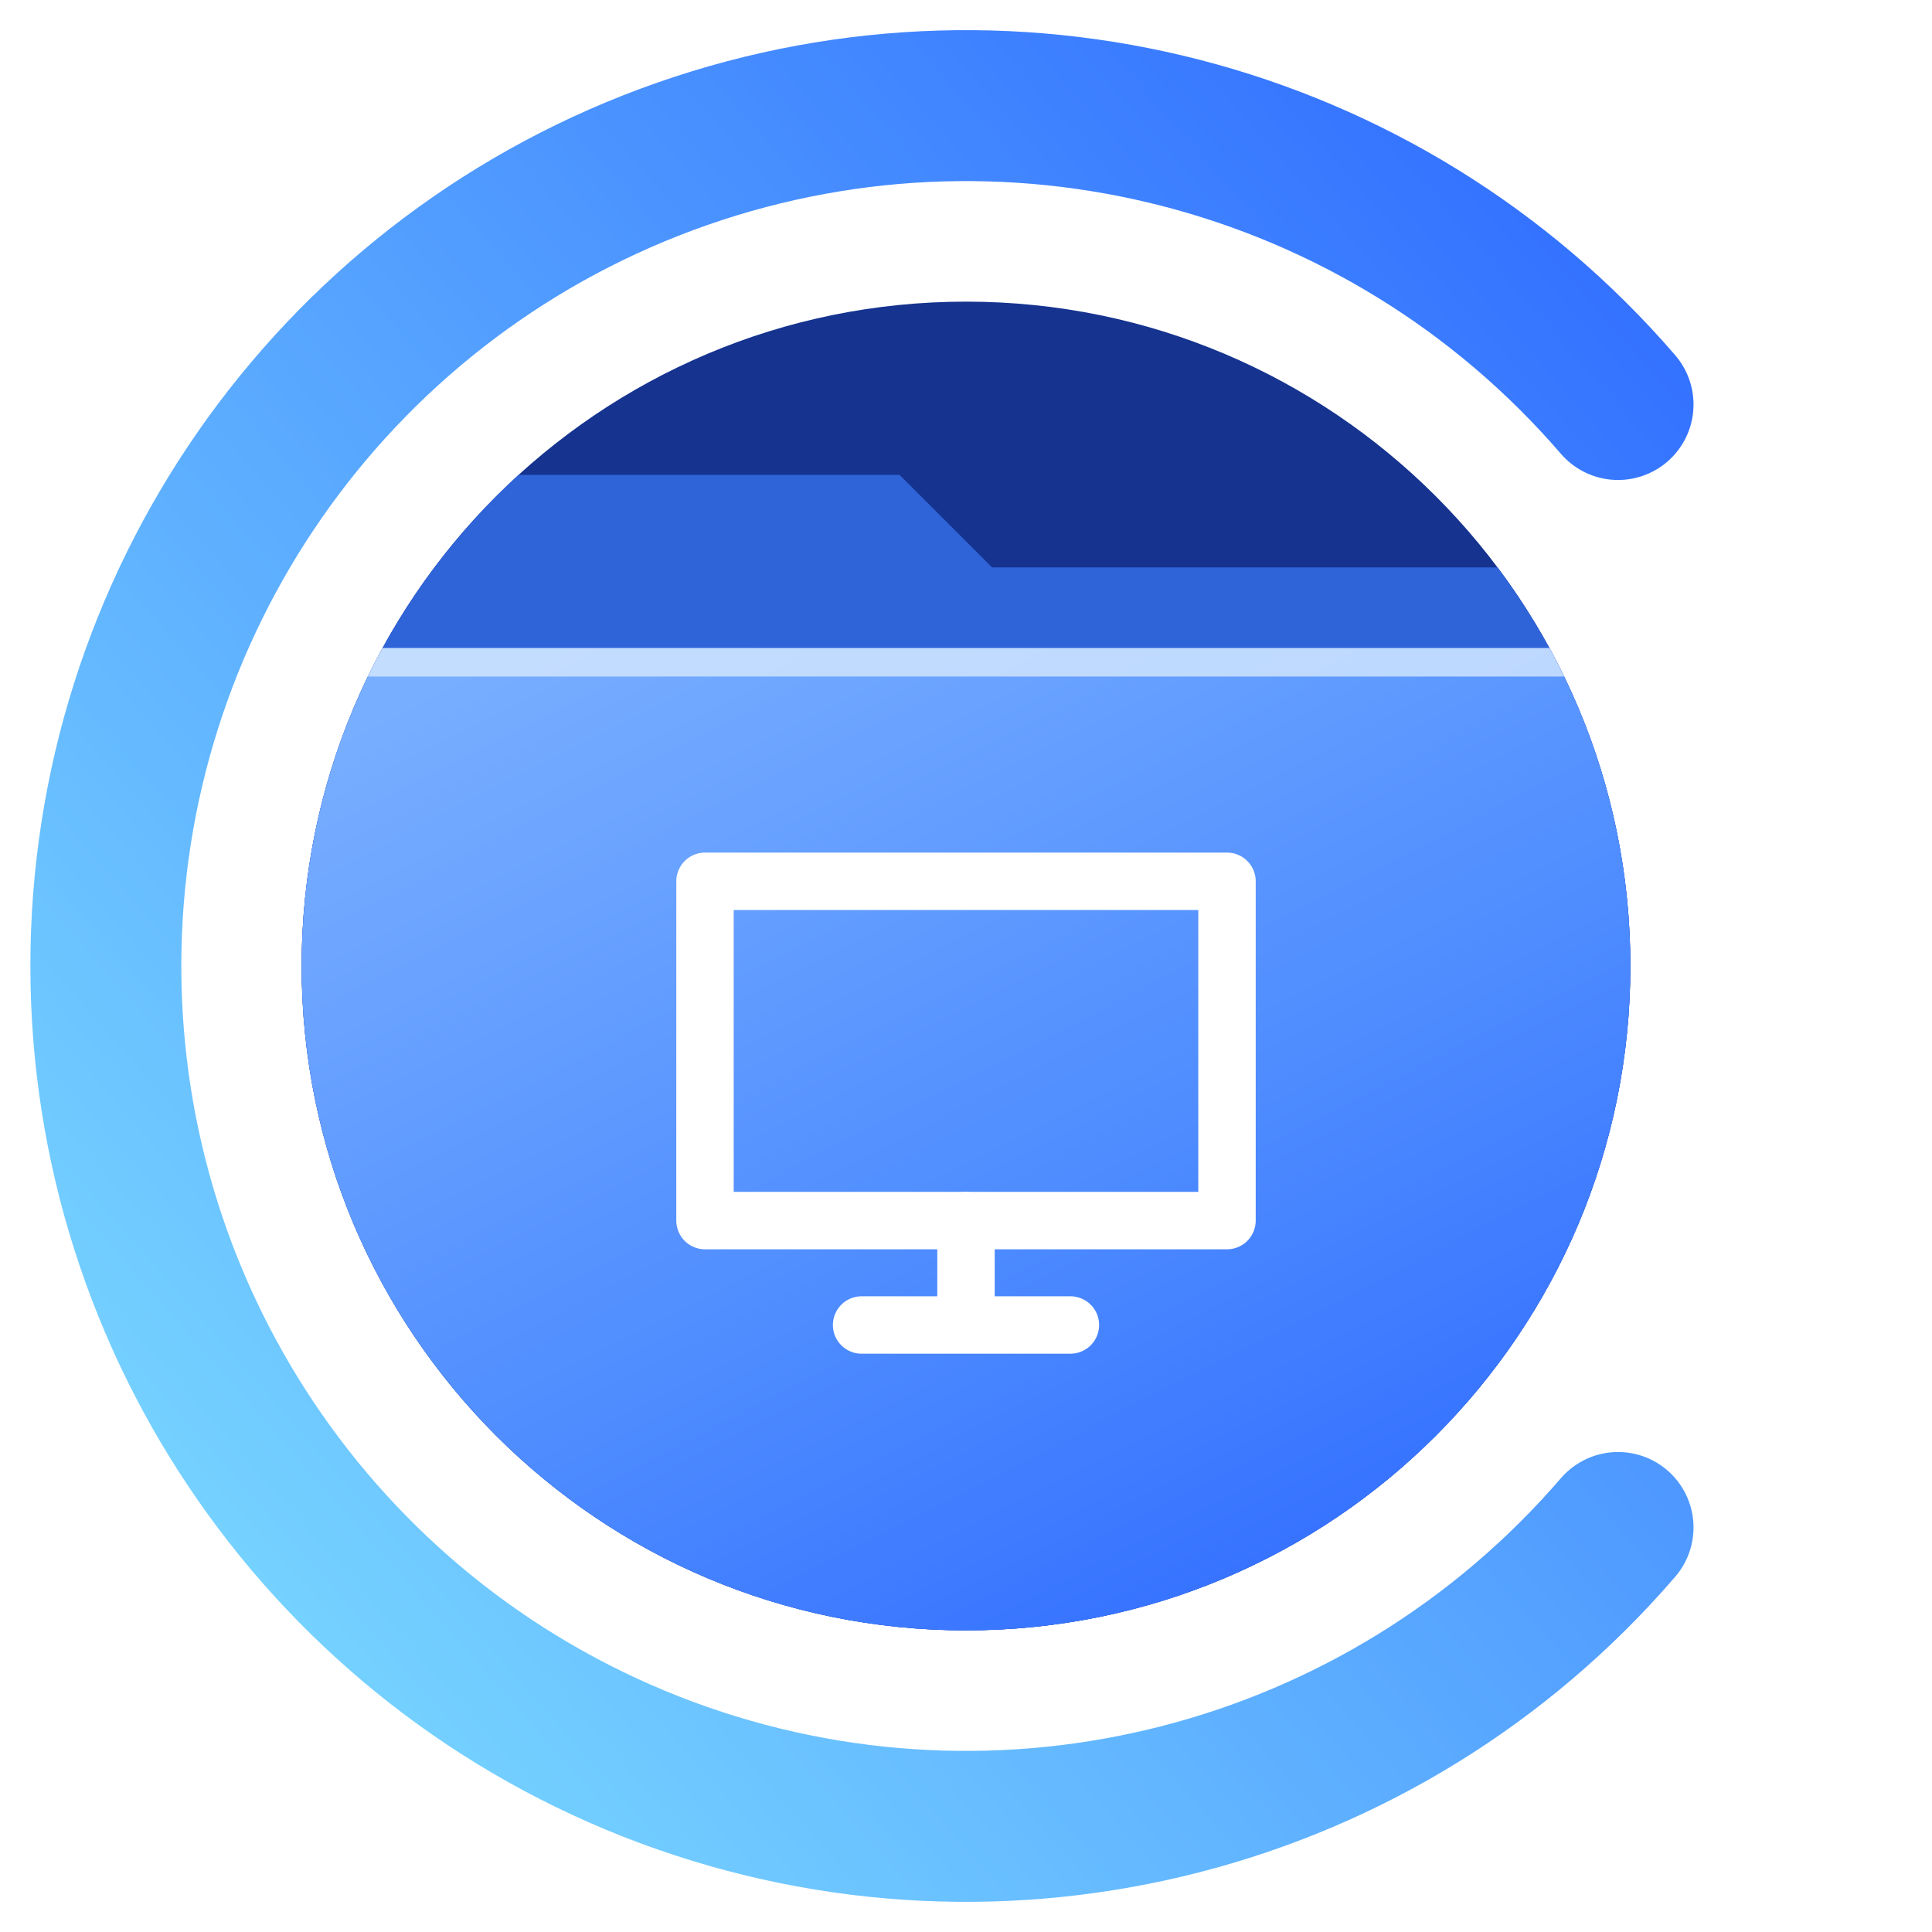
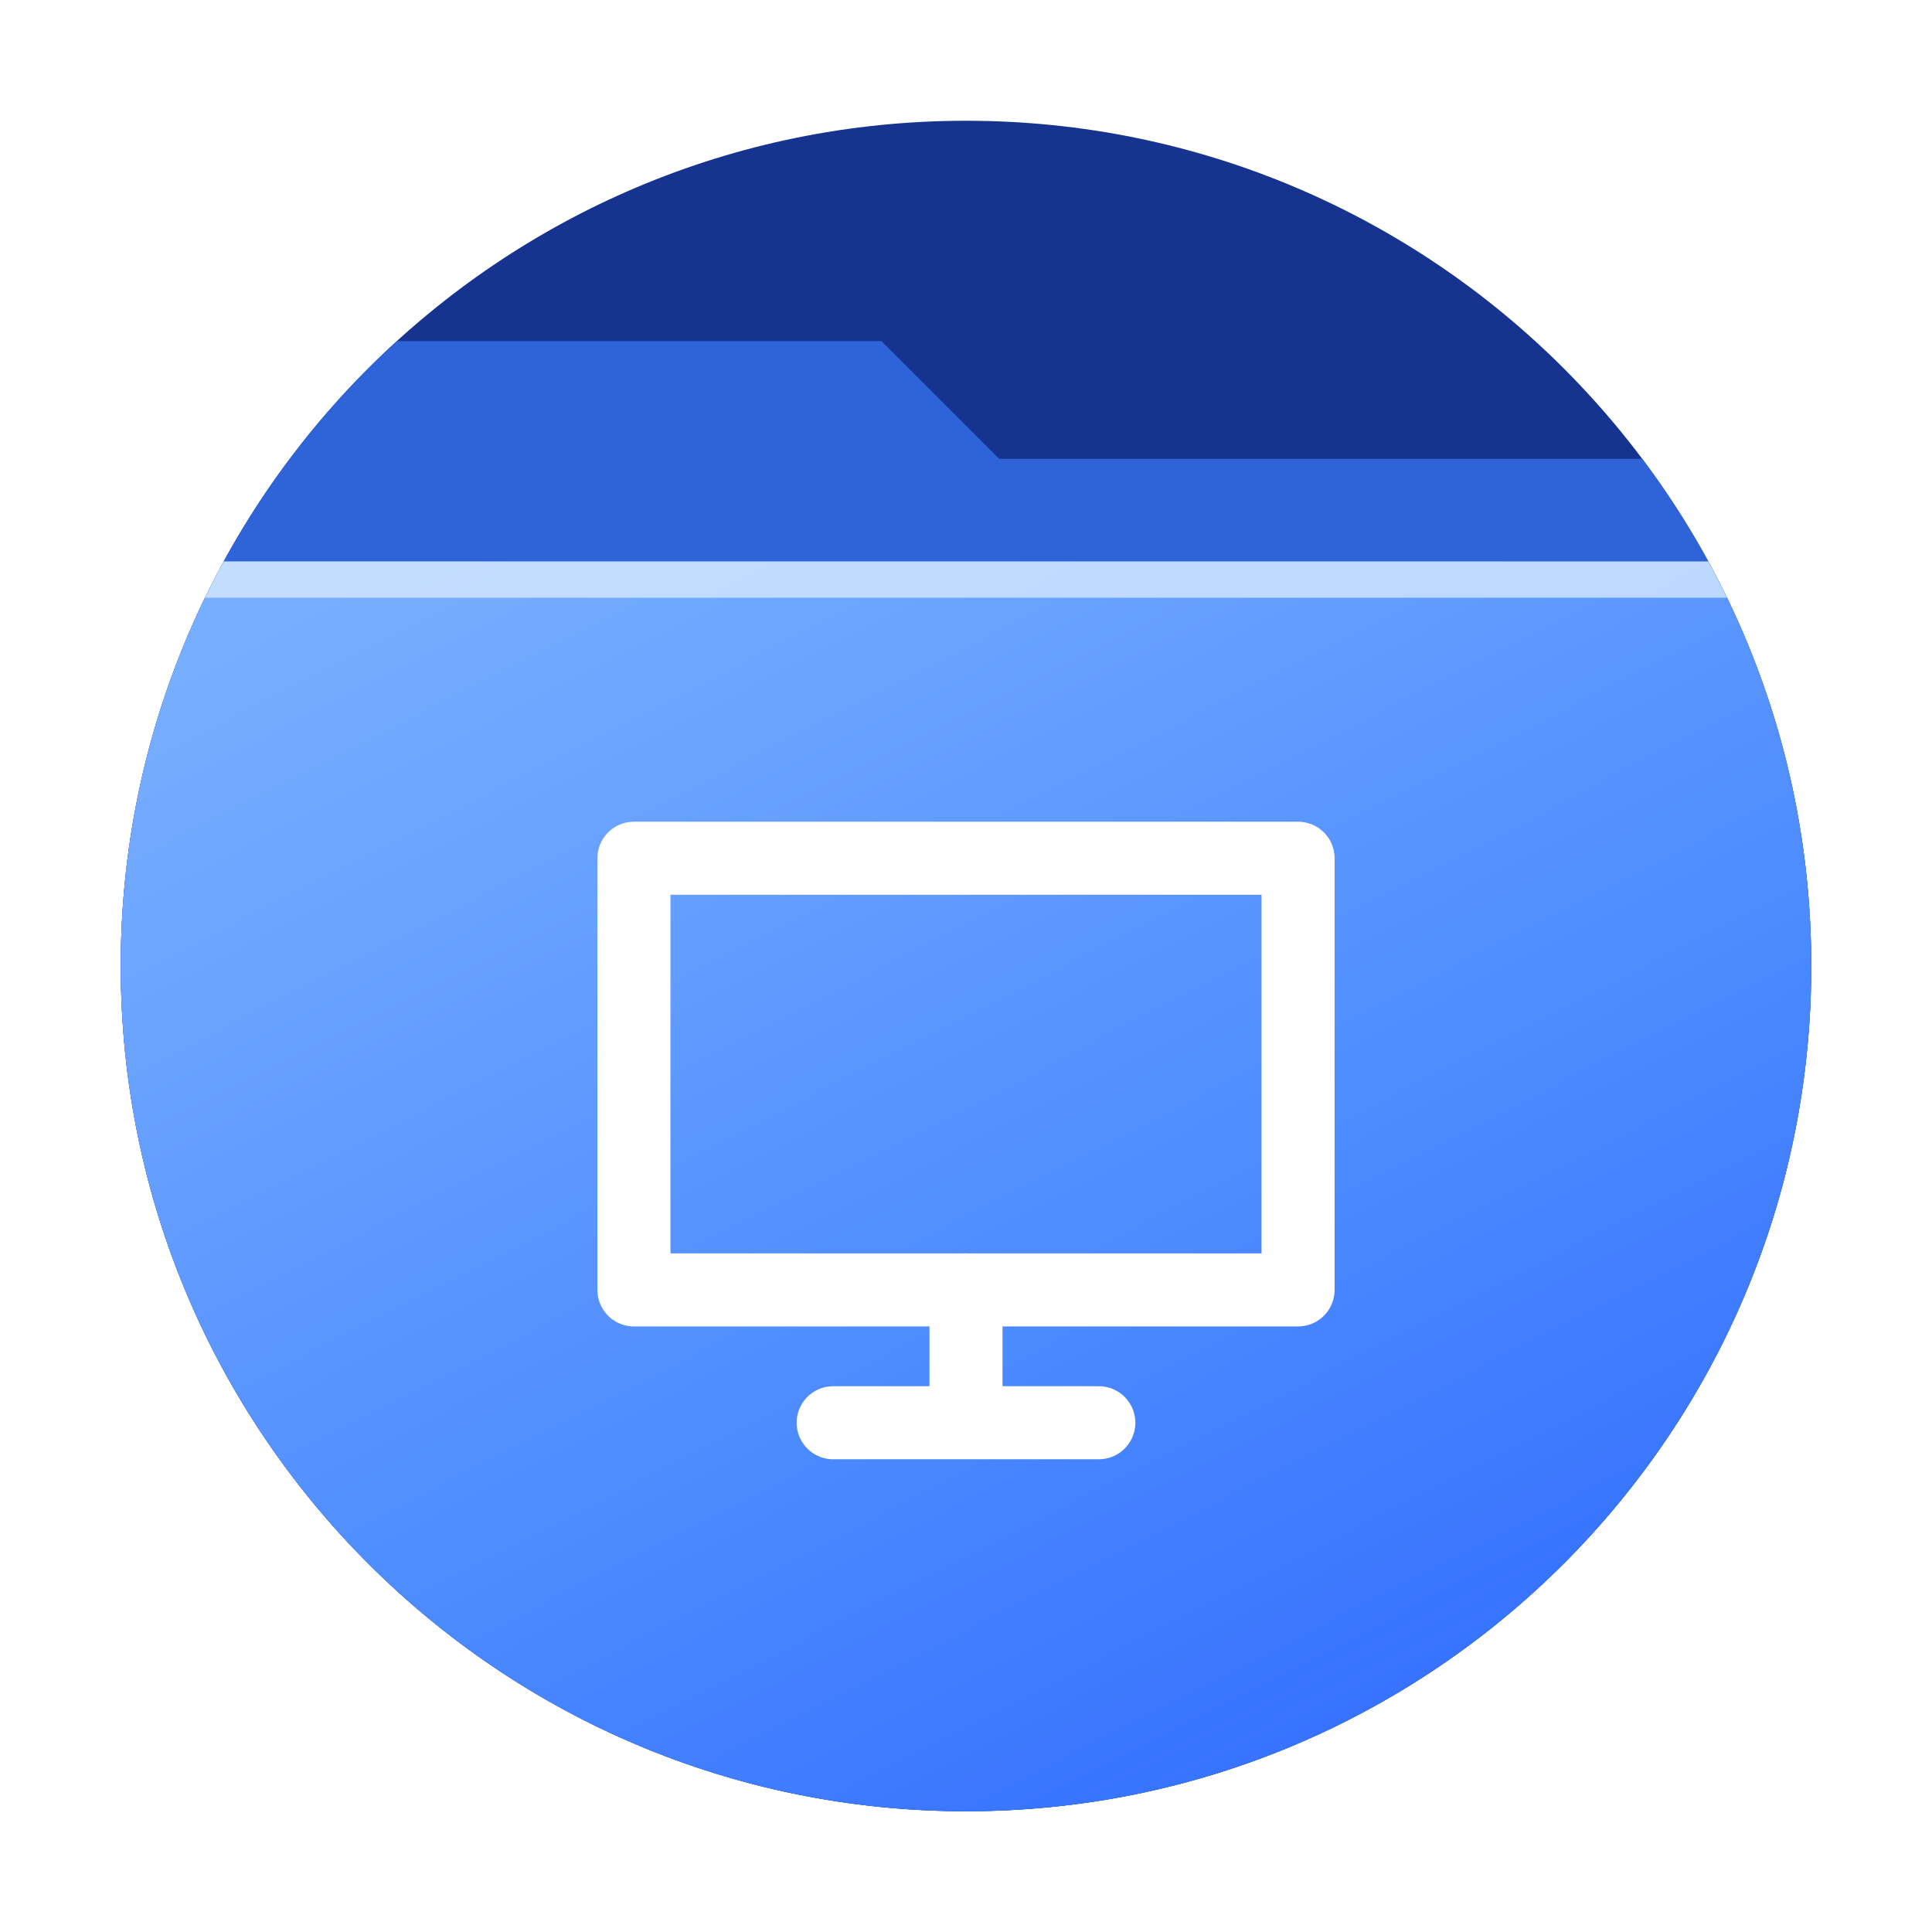
<svg xmlns="http://www.w3.org/2000/svg" width="64" height="64" viewBox="0 0 64 64">
  <defs>
    <clipPath id="disk">
      <circle cx="32" cy="32" r="28" />
    </clipPath>
    <linearGradient id="front" x1=".15" y1="0" x2=".85" y2="1">
      <stop offset="0" stop-color="#78aeff" />
      <stop offset=".55" stop-color="#4f8dff" />
      <stop offset="1" stop-color="#2f6bff" />
    </linearGradient>
-     <linearGradient id="orbit" x1="0" y1="1" x2="1" y2="0">
-       <stop offset="0" stop-color="#7fe0ff" />
-       <stop offset="1" stop-color="#2f6bff" />
-     </linearGradient>
  </defs>
-   <path d="M53.6 13.4A28.5 28.5 0 1 0 53.6 50.6" fill="none" stroke="url(#orbit)" stroke-width="5" stroke-linecap="round" />
-   <g transform="translate(32 32) scale(.786) translate(-32 -32)">
-     <g clip-path="url(#disk)">
-       <rect x="4" y="4" width="56" height="56" fill="#15338f" />
-       <path d="M4 11.3H29.2L33.1 15.2H60V60H4z" fill="#2f63d8" />
-       <path d="M4 18.6H60V60H4z" fill="url(#front)" />
-       <path d="M4 19.2H60" stroke="#d6e8ff" stroke-width="1.2" opacity=".8" />
-     </g>
-     <g color="#ffffff" transform="translate(32 37.23) scale(1.1)">
-       <path d="M-10 -8h20v13h-20z" fill="none" stroke="currentColor" stroke-width="2.2" stroke-linecap="round" stroke-linejoin="round" />
-       <path d="M-4 9h8M0 5v4" fill="none" stroke="currentColor" stroke-width="2.2" stroke-linecap="round" stroke-linejoin="round" />
-     </g>
+   <g clip-path="url(#disk)">
+     <rect x="4" y="4" width="56" height="56" fill="#15338f" />
+     <path d="M4 11.3H29.2L33.1 15.2H60V60H4z" fill="#2f63d8" />
+     <path d="M4 18.6H60V60H4z" fill="url(#front)" />
+     <path d="M4 19.2H60" stroke="#d6e8ff" stroke-width="1.2" opacity=".8" />
+   </g>
+   <g color="#ffffff" transform="translate(32 37.23) scale(1.1)">
+     <path d="M-10 -8h20v13h-20z" fill="none" stroke="currentColor" stroke-width="2.2" stroke-linecap="round" stroke-linejoin="round" />
+     <path d="M-4 9h8M0 5v4" fill="none" stroke="currentColor" stroke-width="2.2" stroke-linecap="round" stroke-linejoin="round" />
  </g>
</svg>
